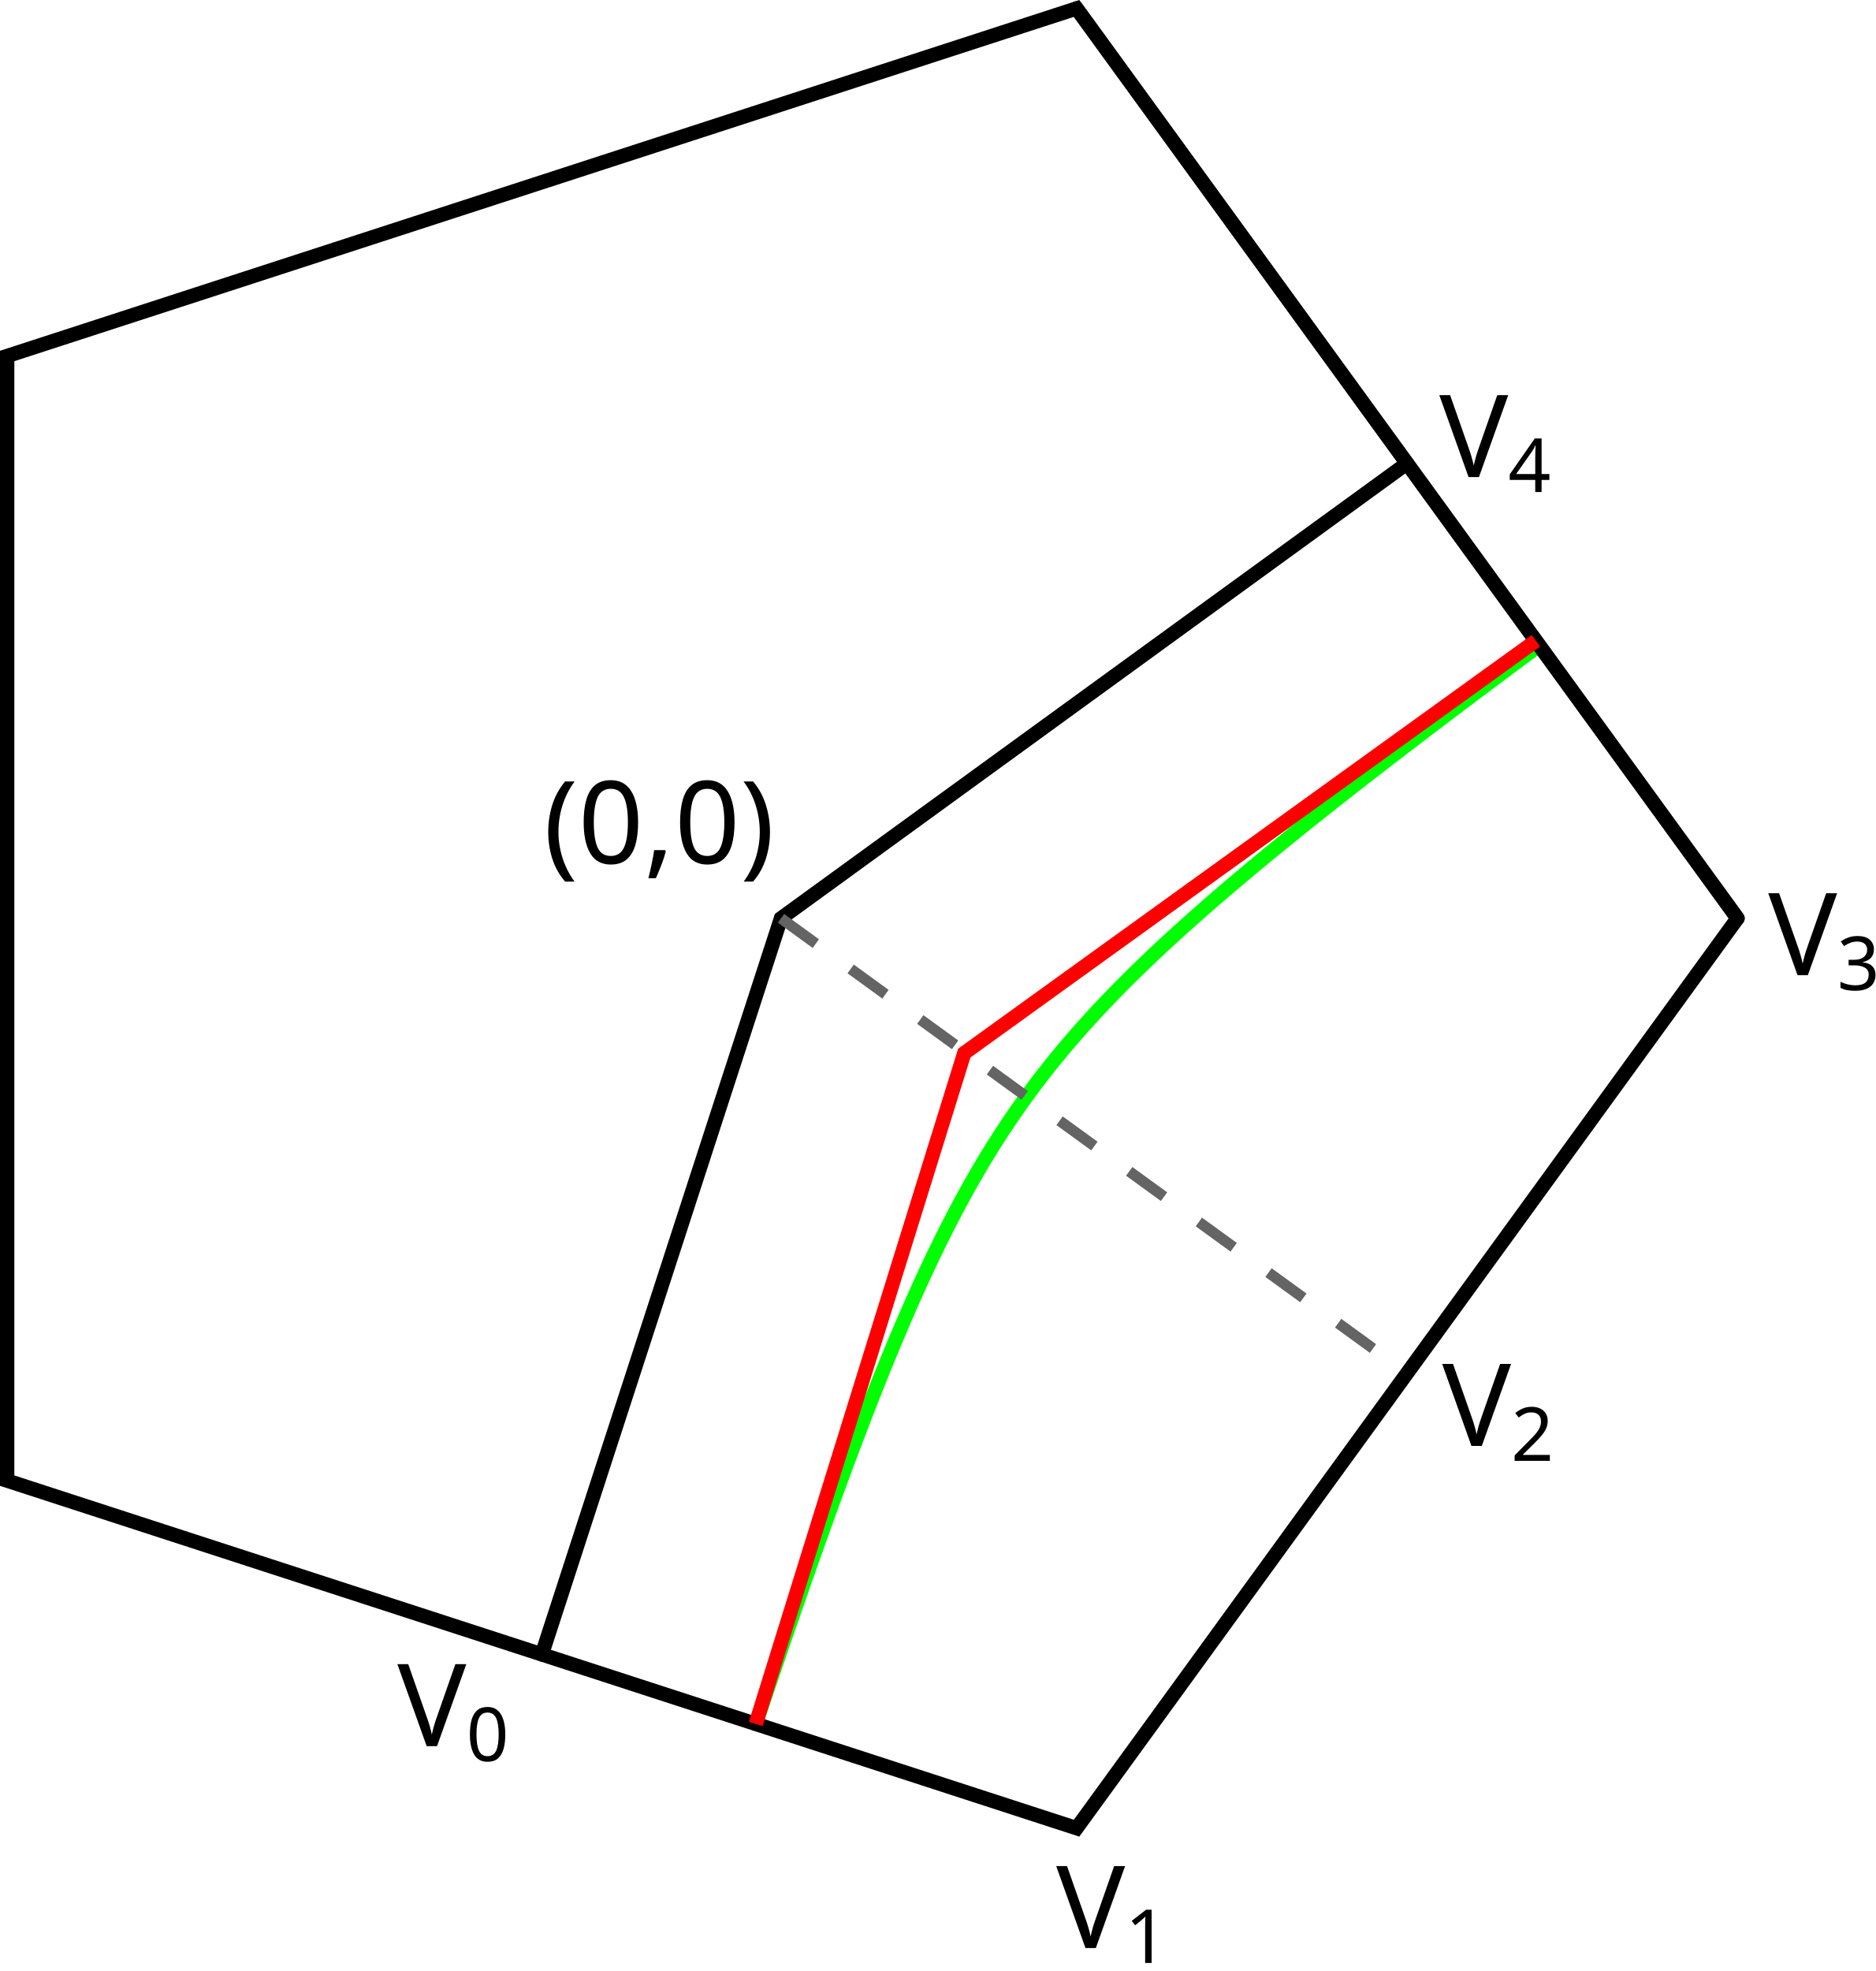
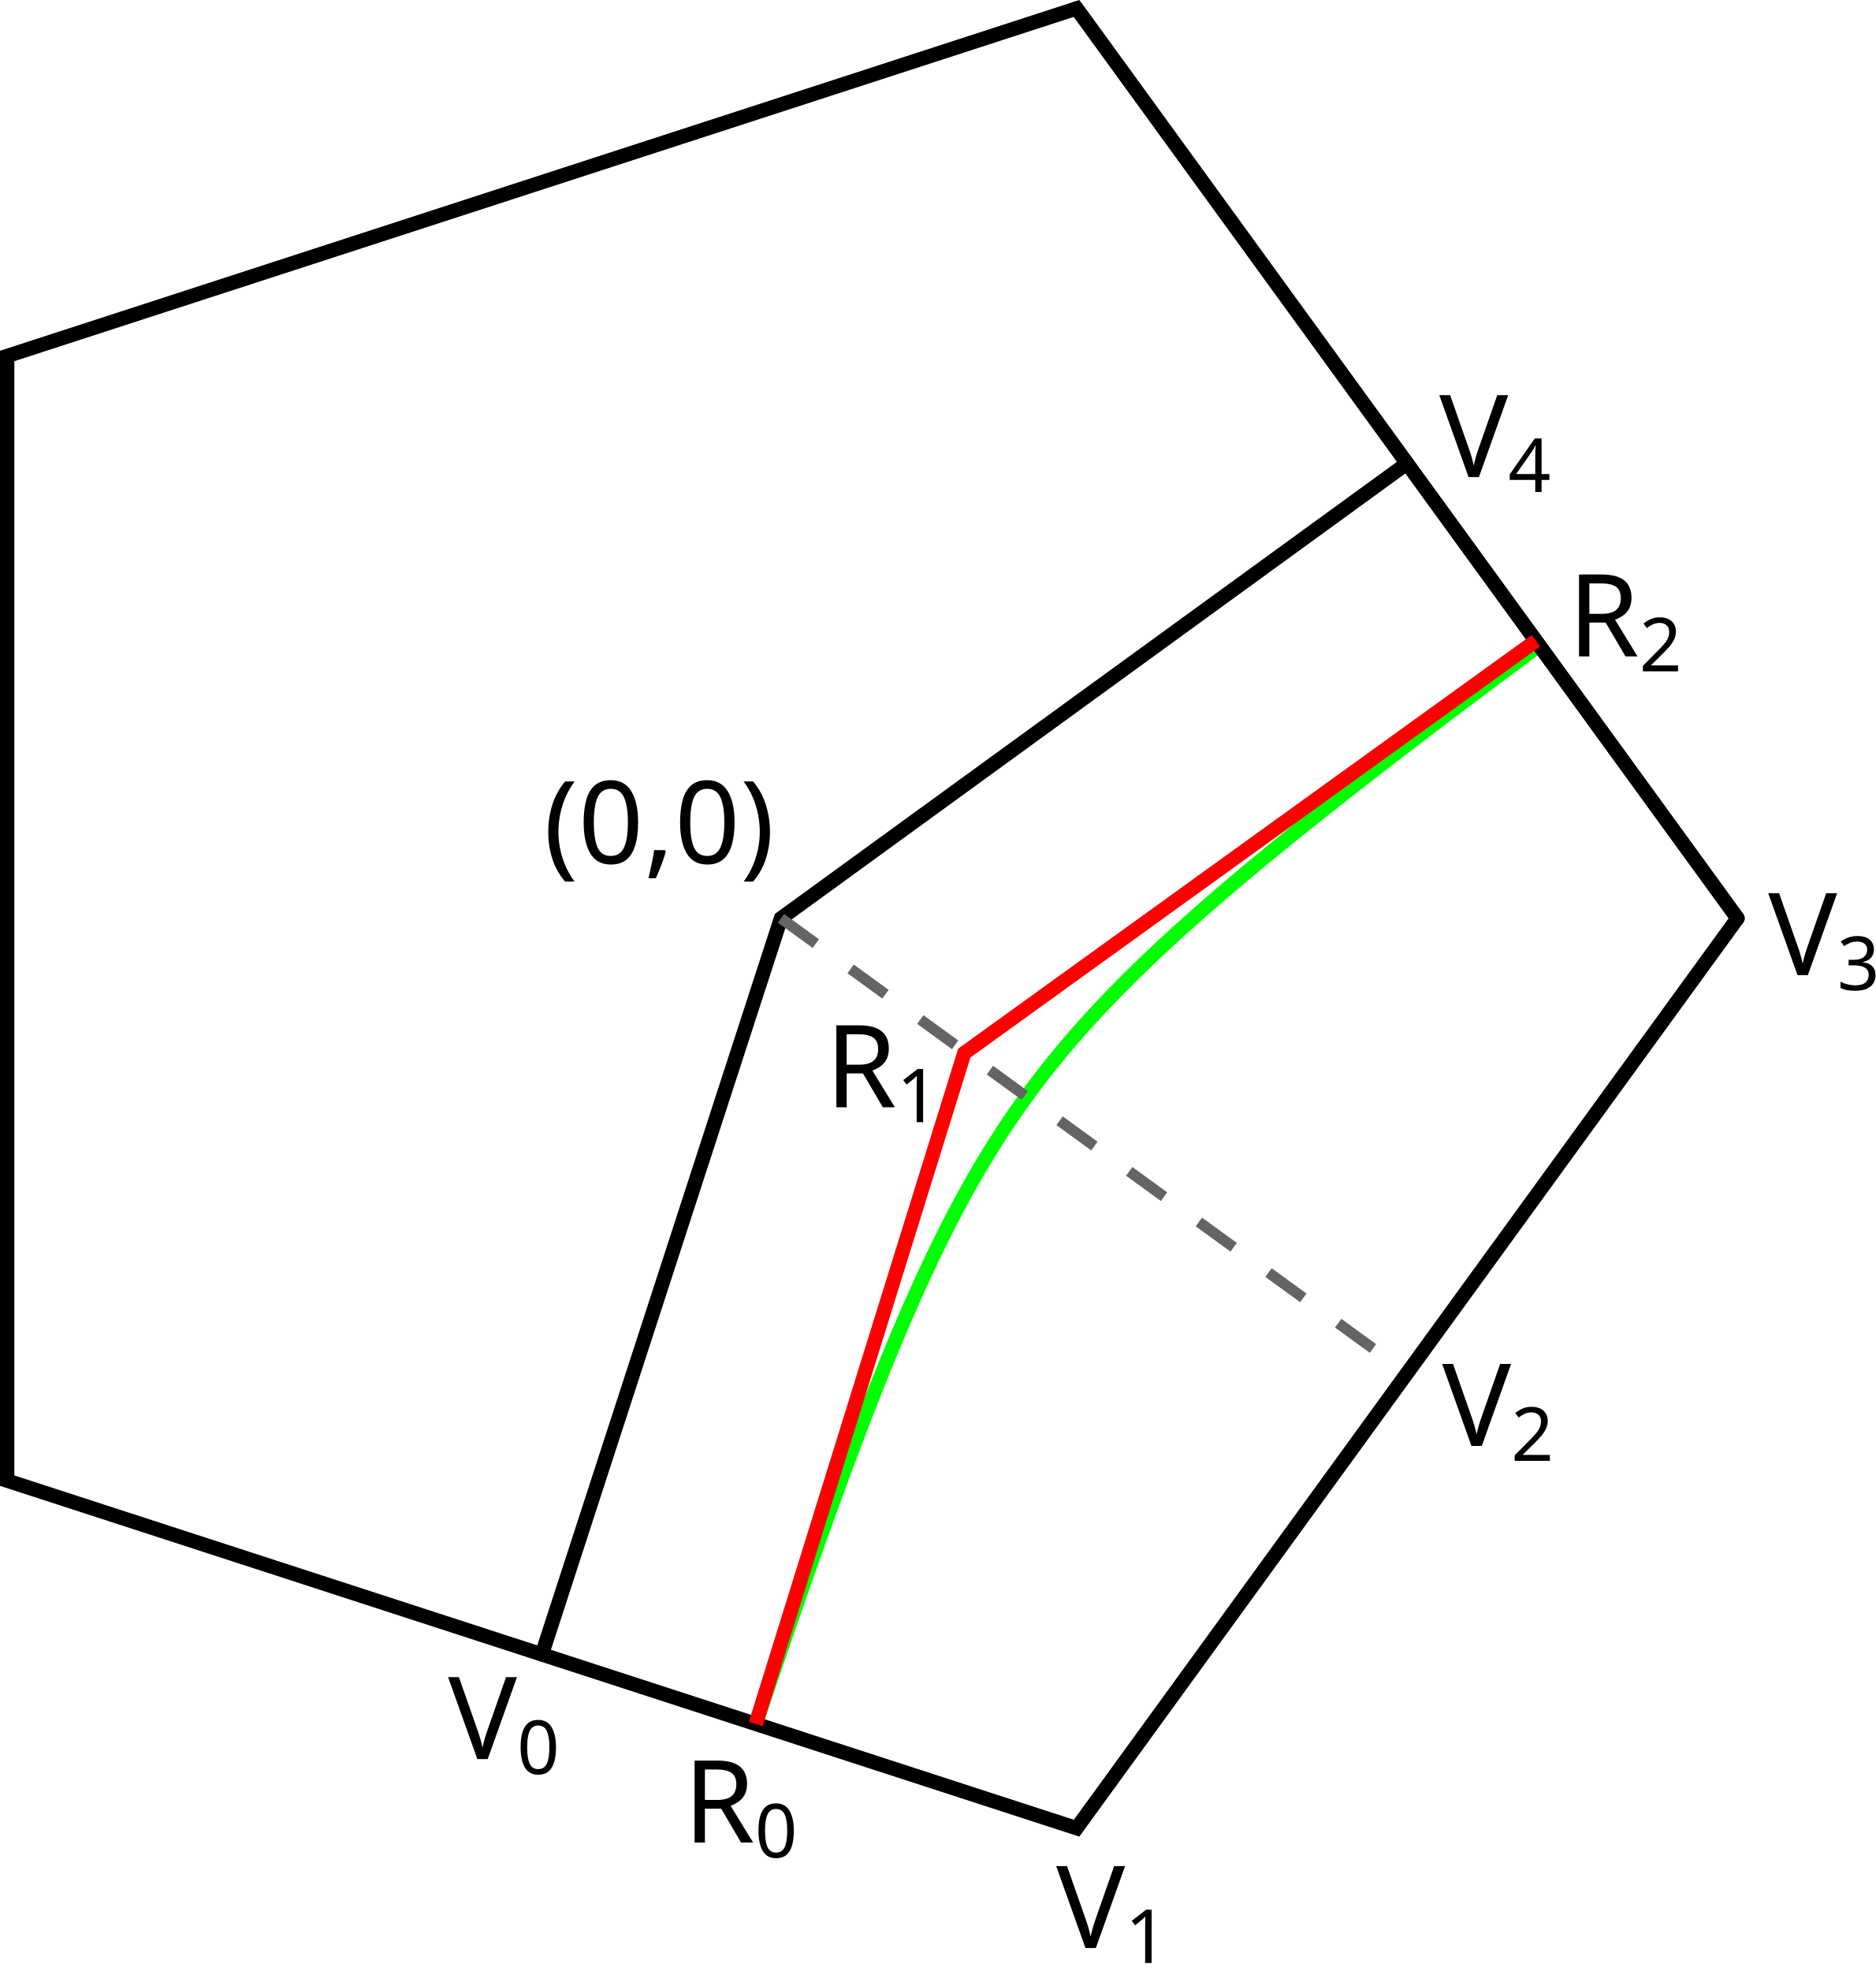
<svg xmlns="http://www.w3.org/2000/svg" version="1.1" id="svg1" width="522.893" height="549.388" viewBox="0 0 522.893 549.388">
  <defs id="defs1" />
  <g id="g1" transform="translate(-115.5953,-266.7009)">
    <path id="path4-2" d="m 326.294,747.219 3,-8.905 2.817,-8.299 2.655,-7.755 2.508,-7.264 2.377,-6.82 2.259,-6.42 2.152,-6.053 2.053,-5.723 1.967,-5.417 1.885,-5.14 1.812,-4.884 1.747,-4.648 1.685,-4.433 1.629,-4.232 1.577,-4.047 1.532,-3.876 1.489,-3.717 1.451,-3.569 1.415,-3.432 1.383,-3.303 1.353,-3.185 1.325,-3.073 1.301,-2.968 1.279,-2.872 1.259,-2.781 1.241,-2.696 1.224,-2.616 1.211,-2.541 1.197,-2.472 1.187,-2.405 1.177,-2.344 1.169,-2.287 1.163,-2.233 1.157,-2.181 1.153,-2.136 1.151,-2.089 1.149,-2.049 1.151,-2.011 1.151,-1.975 1.152,-1.941 1.157,-1.909 1.16,-1.881 1.168,-1.853 1.173,-1.831 1.181,-1.807 1.192,-1.787 1.201,-1.768 1.215,-1.752 1.225,-1.737 1.241,-1.724 1.256,-1.712 1.273,-1.703 1.291,-1.696 1.309,-1.689 1.332,-1.685 1.353,-1.683 1.377,-1.681 1.403,-1.683 1.431,-1.687 1.459,-1.689 1.489,-1.696 1.523,-1.705 1.557,-1.713 1.593,-1.727 1.632,-1.741 1.675,-1.756 1.717,-1.776 1.764,-1.795 1.813,-1.819 1.865,-1.844 1.923,-1.872 1.98,-1.903 2.043,-1.936 2.109,-1.973 2.181,-2.013 2.256,-2.057 2.336,-2.103 2.421,-2.156 2.513,-2.211 2.611,-2.271 2.715,-2.335 2.827,-2.407 2.945,-2.483 3.075,-2.565 3.213,-2.655 3.361,-2.751 3.521,-2.859 3.695,-2.972 3.883,-3.096 4.084,-3.233 4.305,-3.381 4.545,-3.544 4.807,-3.723 5.093,-3.916 5.408,-4.132 5.752,-4.368 6.133,-4.631 6.553,-4.921 7.023,-5.244 7.543,-5.604" style="fill:none;stroke:#00ff00;stroke-width:4;stroke-linecap:round;stroke-linejoin:miter;stroke-miterlimit:10;stroke-dasharray:none;stroke-opacity:1" />
    <path id="path1" d="M 4500,4000 3118.03,2097.89 881.965,2824.43 V 5175.57 L 3118.03,5902.11 4500,4000" style="fill:none;stroke:#000000;stroke-width:30;stroke-linecap:round;stroke-linejoin:miter;stroke-miterlimit:10;stroke-dasharray:none;stroke-opacity:1" transform="matrix(0.1333333,0,0,-0.1333333,0,1056)" />
    <path id="path7" d="m 3118.03,5902.11 13.82,-19.02 13.82,-19.02 13.82,-19.02 13.82,-19.02 13.82,-19.02 13.82,-19.02 13.82,-19.02 13.82,-19.03 13.82,-19.02 13.82,-19.02 13.82,-19.02 13.82,-19.02 13.82,-19.02 13.82,-19.02 13.82,-19.02 13.82,-19.03 13.82,-19.02 13.82,-19.02 13.82,-19.02 13.82,-19.02 13.82,-19.02 13.82,-19.02 13.82,-19.02 13.82,-19.02 13.82,-19.03 13.82,-19.02 13.81,-19.02 13.82,-19.02 13.82,-19.02 13.82,-19.02 13.82,-19.02 13.82,-19.02 13.82,-19.02 13.82,-19.03 13.82,-19.02 13.82,-19.02 13.82,-19.02 13.82,-19.02 13.82,-19.02 13.82,-19.02 13.82,-19.02 13.82,-19.02 13.82,-19.03 13.82,-19.02 13.82,-19.02 13.82,-19.02 13.82,-19.02 13.82,-19.02 13.82,-19.02 13.82,-19.02 13.82,-19.02 13.82,-19.03 13.82,-19.02 13.82,-19.02 13.82,-19.02 13.81,-19.02 13.82,-19.02 13.82,-19.02 13.82,-19.02 13.82,-19.02 13.82,-19.03 13.82,-19.02 13.82,-19.02 13.82,-19.02 13.82,-19.02 13.82,-19.02 13.82,-19.02 13.82,-19.02 13.82,-19.02 13.82,-19.03 13.82,-19.02 13.82,-19.02 13.82,-19.02 13.82,-19.02 13.82,-19.02 13.82,-19.02 13.82,-19.02 13.82,-19.03 13.82,-19.02 13.82,-19.02 13.82,-19.02 13.82,-19.02 13.82,-19.02 13.82,-19.02 13.82,-19.02 13.81,-19.02 13.82,-19.03 13.82,-19.02 13.82,-19.02 13.82,-19.02 13.82,-19.02 13.82,-19.02 13.82,-19.02 13.82,-19.02 13.82,-19.02 13.82,-19.03 13.82,-19.02 13.82,-19.02 13.82,-19.02 L 4500,4000" style="fill:none;stroke:#000000;stroke-width:30;stroke-linecap:round;stroke-linejoin:miter;stroke-miterlimit:10;stroke-dasharray:none;stroke-opacity:1" transform="matrix(0.1333333,0,0,-0.1333333,0,1056)" />
    <path id="path2-2" d="m 266.666,727.845 66.667,-205.179 174.536,-126.808" style="fill:none;stroke:#000000;stroke-width:4;stroke-linecap:round;stroke-linejoin:miter;stroke-miterlimit:10;stroke-dasharray:none;stroke-opacity:1" />
-     <text xml:space="preserve" style="font-size:32px;line-height:1.25;font-family:sans-serif;-inkscape-font-specification:sans-serif;letter-spacing:0px;word-spacing:0px" x="226.389" y="753.413" id="text1">
-       <tspan id="tspan1" x="226.389" y="753.413">V<tspan style="font-size:65%;baseline-shift:sub" id="tspan2">0</tspan>
+     <text xml:space="preserve" style="font-size:32px;line-height:1.25;font-family:sans-serif;-inkscape-font-specification:sans-serif;letter-spacing:0px;word-spacing:0px" x="240.521" y="757.018" id="text1">
+       <tspan id="tspan1" x="240.521" y="757.018">V<tspan style="font-size:65%;baseline-shift:sub" id="tspan2">0</tspan>
      </tspan>
    </text>
    <text xml:space="preserve" style="font-size:32px;line-height:1.25;font-family:sans-serif;-inkscape-font-specification:sans-serif;letter-spacing:0px;word-spacing:0px" x="410.06" y="809.688" id="text4">
      <tspan id="tspan4" x="410.06" y="809.688">V<tspan style="font-size:65%;baseline-shift:sub" id="tspan3">1</tspan>
      </tspan>
    </text>
    <text xml:space="preserve" style="font-size:32px;line-height:1.25;font-family:sans-serif;-inkscape-font-specification:sans-serif;letter-spacing:0px;word-spacing:0px" x="517.668" y="669.729" id="text6">
      <tspan id="tspan6" x="517.668" y="669.729">V<tspan style="font-size:65%;baseline-shift:sub" id="tspan5">2</tspan>
      </tspan>
    </text>
    <text xml:space="preserve" style="font-size:32px;line-height:1.25;font-family:sans-serif;-inkscape-font-specification:sans-serif;letter-spacing:0px;word-spacing:0px" x="608.576" y="538.509" id="text8">
      <tspan id="tspan8" x="608.576" y="538.509">V<tspan style="font-size:65%;baseline-shift:sub" id="tspan7">3</tspan>
      </tspan>
    </text>
    <text xml:space="preserve" style="font-size:32px;line-height:1.25;font-family:sans-serif;-inkscape-font-specification:sans-serif;letter-spacing:0px;word-spacing:0px" x="516.866" y="399.687" id="text10">
      <tspan id="tspan10" x="516.866" y="399.687">V<tspan style="font-size:65%;baseline-shift:sub" id="tspan9">4</tspan>
      </tspan>
    </text>
    <text xml:space="preserve" style="font-size:32px;line-height:1.25;font-family:sans-serif;-inkscape-font-specification:sans-serif;letter-spacing:0px;word-spacing:0px" x="459.824" y="777.123" id="text15">
      <tspan id="tspan15" x="459.824" y="777.123" />
    </text>
    <text xml:space="preserve" style="font-size:32px;line-height:1.25;font-family:sans-serif;-inkscape-font-specification:sans-serif;letter-spacing:0px;word-spacing:0px" x="267.16" y="507.37" id="text12">
      <tspan id="tspan12" x="267.16" y="507.37">(0,0)</tspan>
    </text>
    <path style="fill:none;stroke:#ff0000;stroke-width:4;stroke-linecap:butt;stroke-linejoin:miter;stroke-dasharray:none;stroke-opacity:1" d="M 326.294,747.219 384.437,560.233 543.8,445.314" id="path12" />
    <path style="fill:none;stroke:#646464;stroke-width:3;stroke-linecap:butt;stroke-linejoin:miter;stroke-dasharray:12, 12;stroke-dashoffset:0;stroke-opacity:1" d="m 333.333,522.666 174.536,126.808" id="path13" />
+     <text xml:space="preserve" style="font-size:32px;line-height:1.25;font-family:sans-serif;-inkscape-font-specification:sans-serif;letter-spacing:0px;word-spacing:0px" x="306.131" y="780.284" id="text13">
+       <tspan id="tspan13" x="306.131" y="780.284">R<tspan style="font-size:65%;baseline-shift:sub" id="tspan11">0</tspan>
+       </tspan>
+     </text>
+     <text xml:space="preserve" style="font-size:32px;line-height:1.25;font-family:sans-serif;-inkscape-font-specification:sans-serif;letter-spacing:0px;word-spacing:0px" x="345.661" y="575.346" id="text16">
+       <tspan id="tspan16" x="345.661" y="575.346">R<tspan style="font-size:65%;baseline-shift:sub" id="tspan14">1</tspan>
+       </tspan>
+     </text>
+     <text xml:space="preserve" style="font-size:32px;line-height:1.25;font-family:sans-serif;-inkscape-font-specification:sans-serif;letter-spacing:0px;word-spacing:0px" x="552.709" y="449.678" id="text18">
+       <tspan id="tspan18" x="552.709" y="449.678">R<tspan style="font-size:65%;baseline-shift:sub" id="tspan17">2</tspan>
+       </tspan>
+     </text>
  </g>
</svg>
